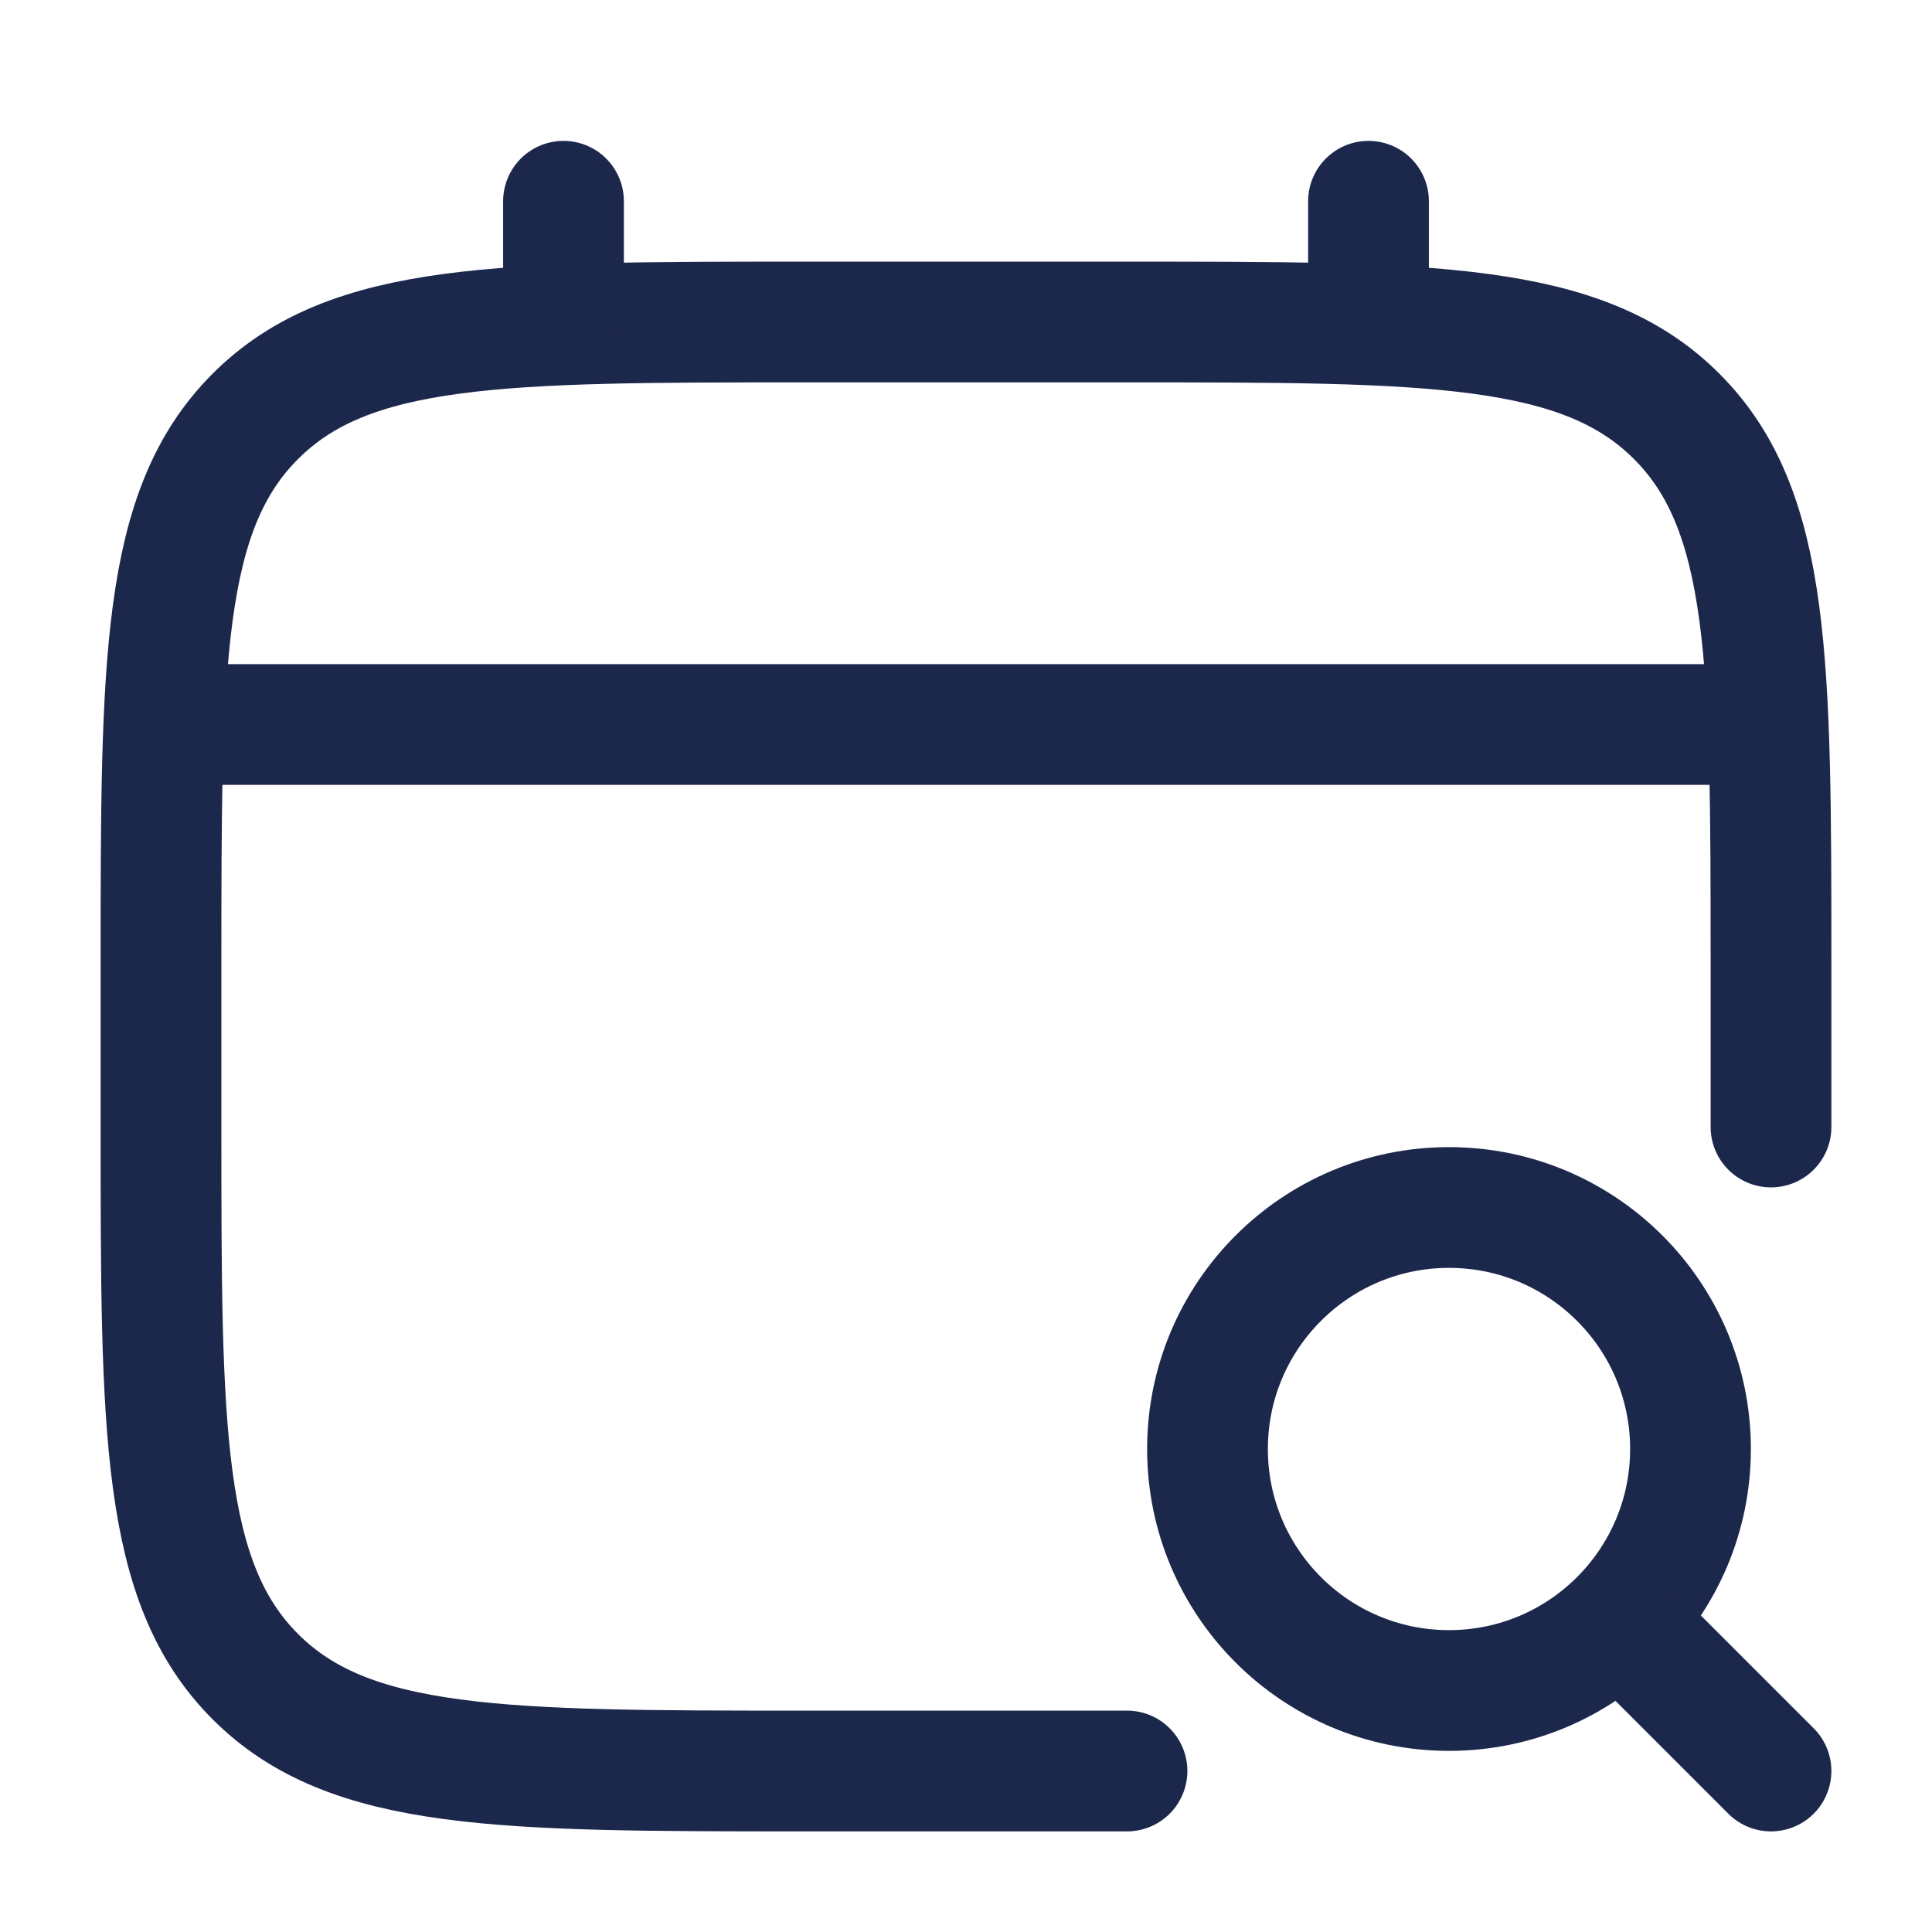
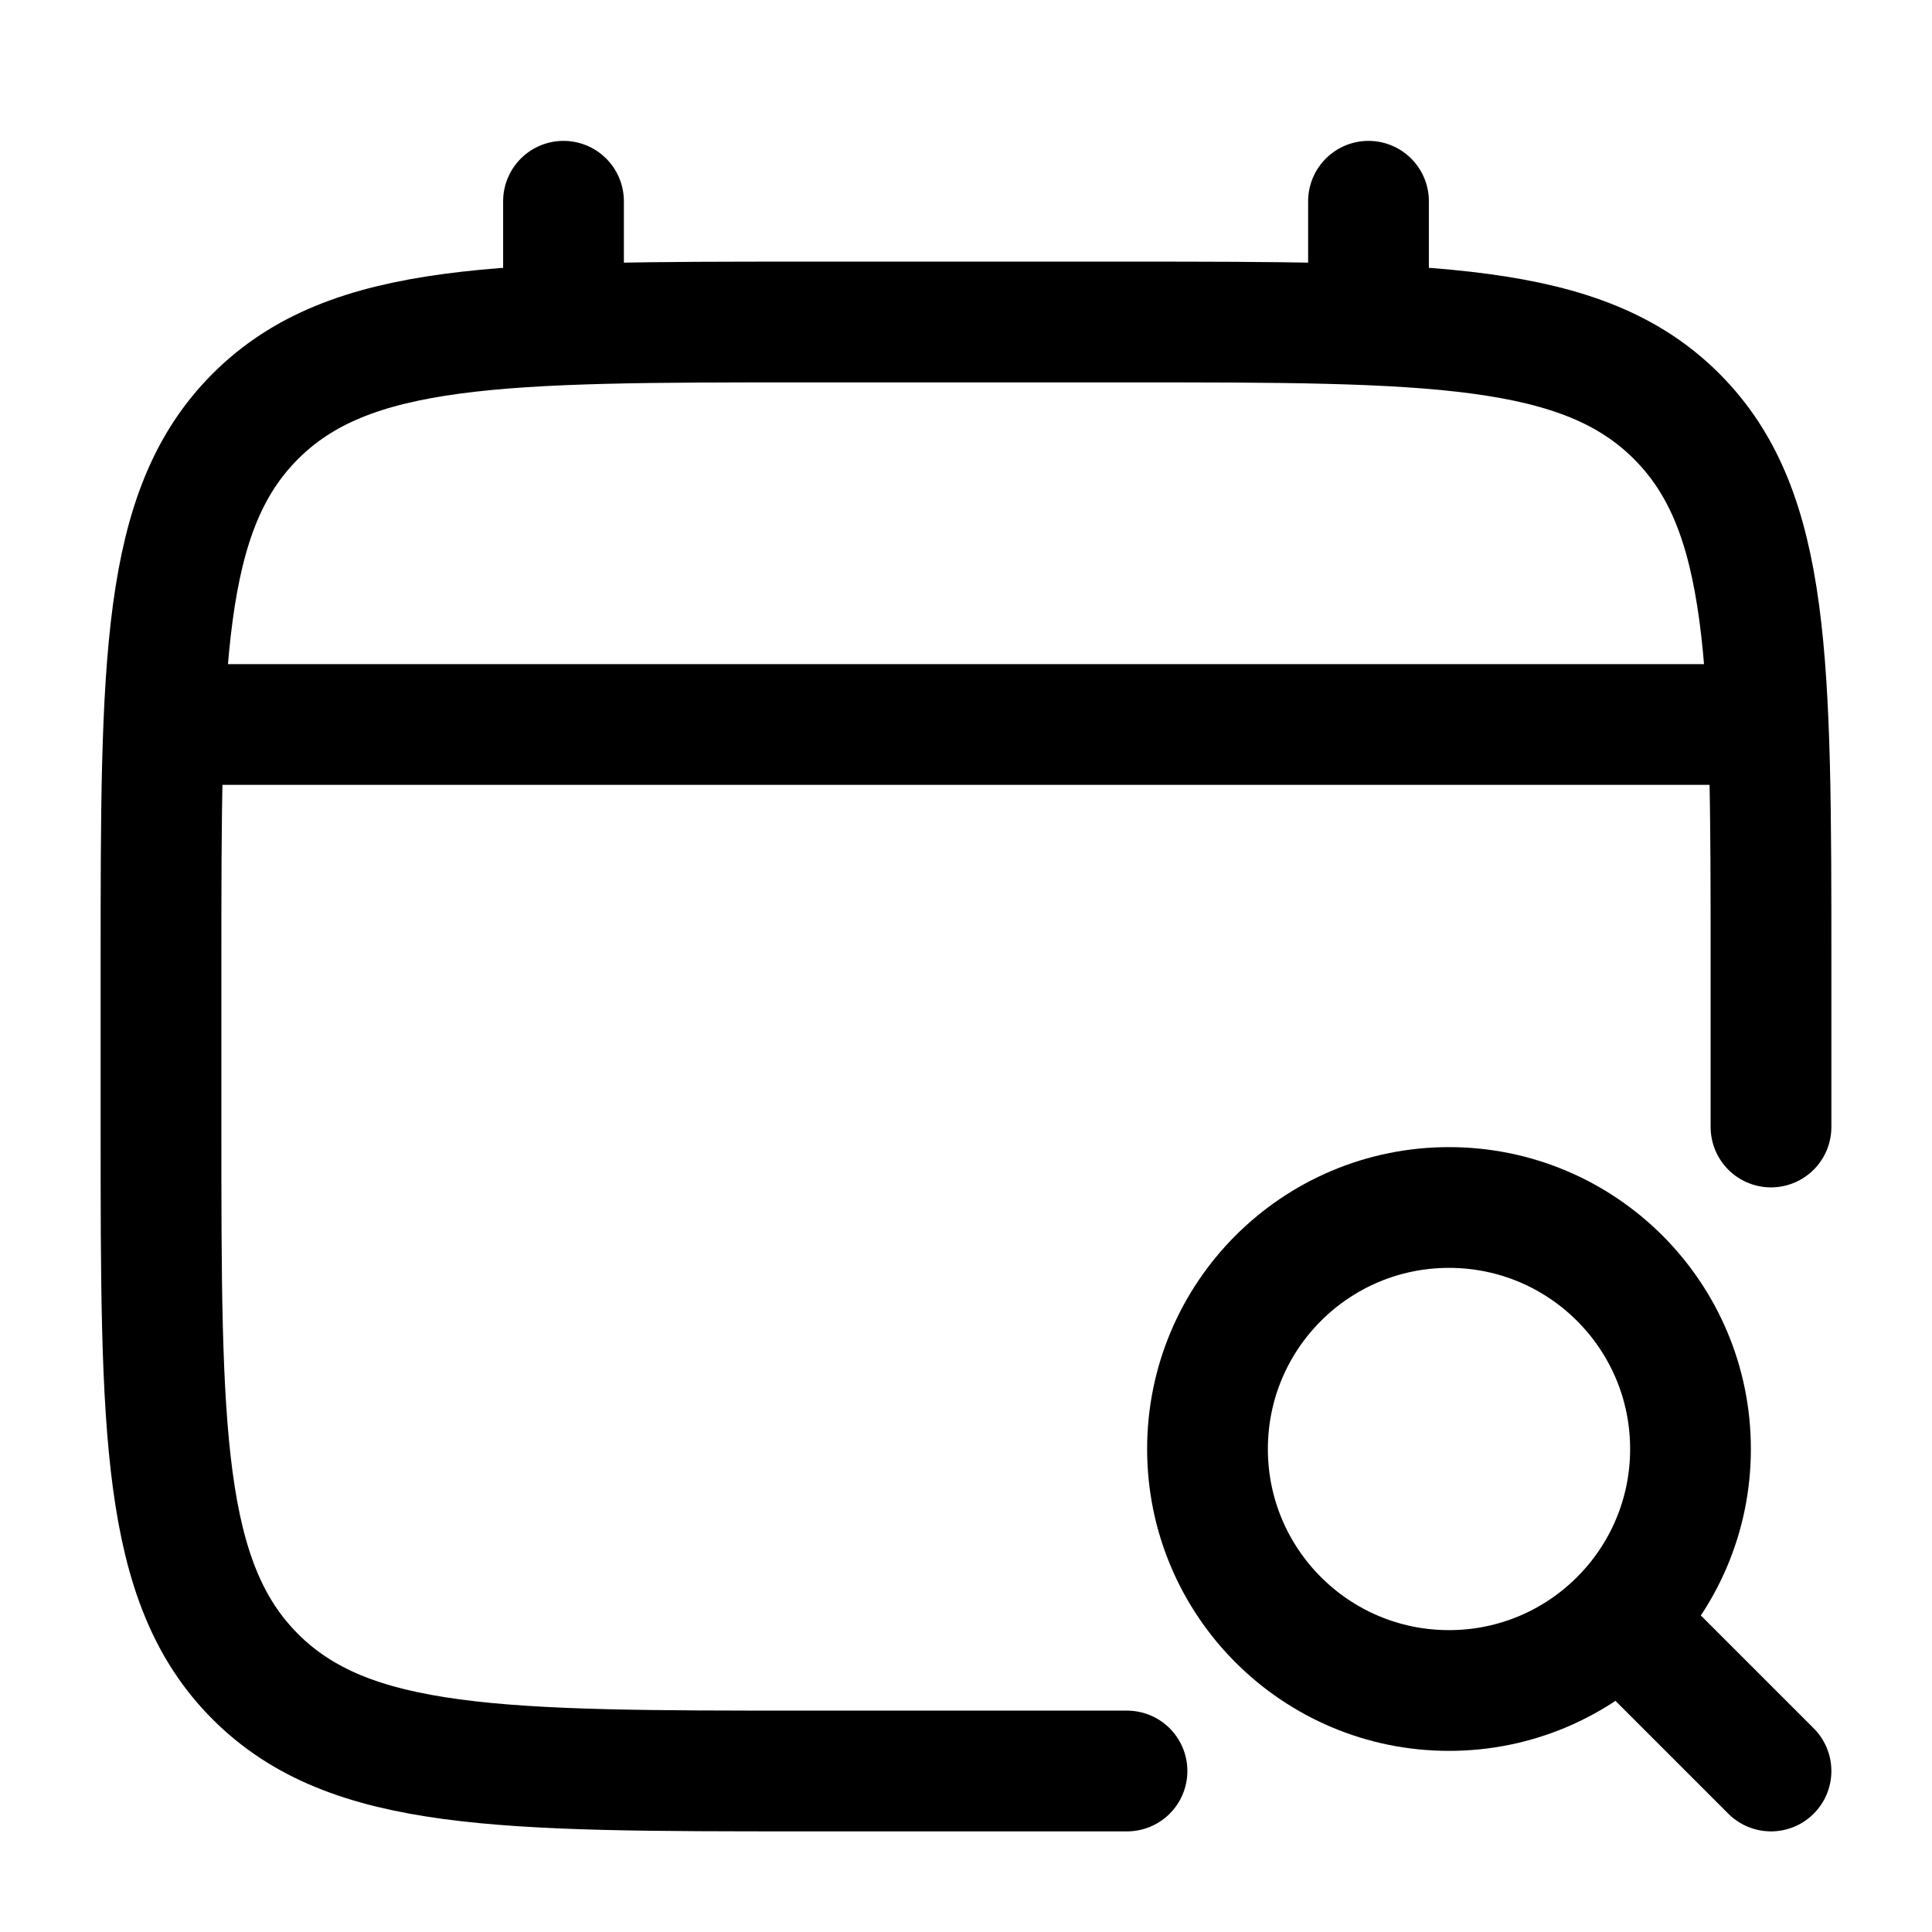
<svg xmlns="http://www.w3.org/2000/svg" width="800px" height="800px" viewBox="0 0 24 24" fill="none">
-   <path d="M22 14V12C22 8.229 22 6.343 20.828 5.172C19.657 4 17.771 4 14 4H10C6.229 4 4.343 4 3.172 5.172C2 6.343 2 8.229 2 12V14C2 17.771 2 19.657 3.172 20.828C4.343 22 6.229 22 10 22H14" stroke="#1C274C" stroke-width="1.5" stroke-linecap="round" />
-   <path d="M7 4V2.5" stroke="#1C274C" stroke-width="1.5" stroke-linecap="round" />
-   <path d="M17 4V2.5" stroke="#1C274C" stroke-width="1.5" stroke-linecap="round" />
-   <circle cx="18" cy="18" r="3" stroke="#1C274C" stroke-width="1.5" />
-   <path d="M20.5 20.5L22 22" stroke="#1C274C" stroke-width="1.5" stroke-linecap="round" />
-   <path d="M2.5 9H21.5" stroke="#1C274C" stroke-width="1.5" stroke-linecap="round" />
+   <path d="M22 14V12C22 8.229 22 6.343 20.828 5.172C19.657 4 17.771 4 14 4H10C6.229 4 4.343 4 3.172 5.172C2 6.343 2 8.229 2 12V14C2 17.771 2 19.657 3.172 20.828C4.343 22 6.229 22 10 22H14" stroke="currentColor" stroke-width="1.5" stroke-linecap="round" />
+   <path d="M7 4V2.5" stroke="currentColor" stroke-width="1.5" stroke-linecap="round" />
+   <path d="M17 4V2.5" stroke="currentColor" stroke-width="1.5" stroke-linecap="round" />
+   <circle cx="18" cy="18" r="3" stroke="currentColor" stroke-width="1.5" />
+   <path d="M20.5 20.5L22 22" stroke="currentColor" stroke-width="1.5" stroke-linecap="round" />
+   <path d="M2.5 9H21.5" stroke="currentColor" stroke-width="1.5" stroke-linecap="round" />
</svg>
